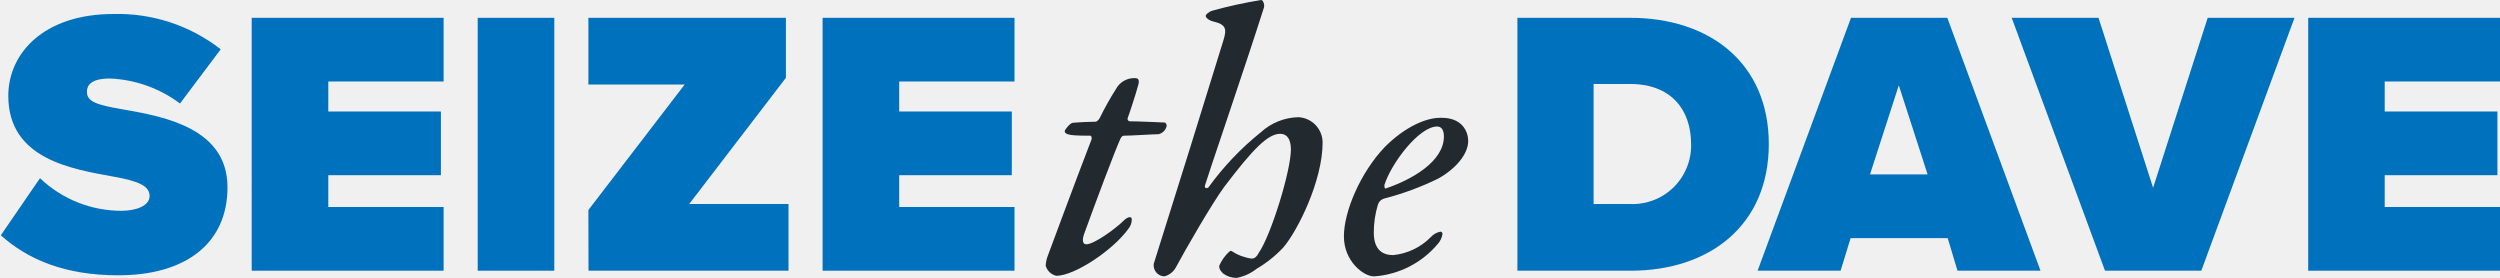
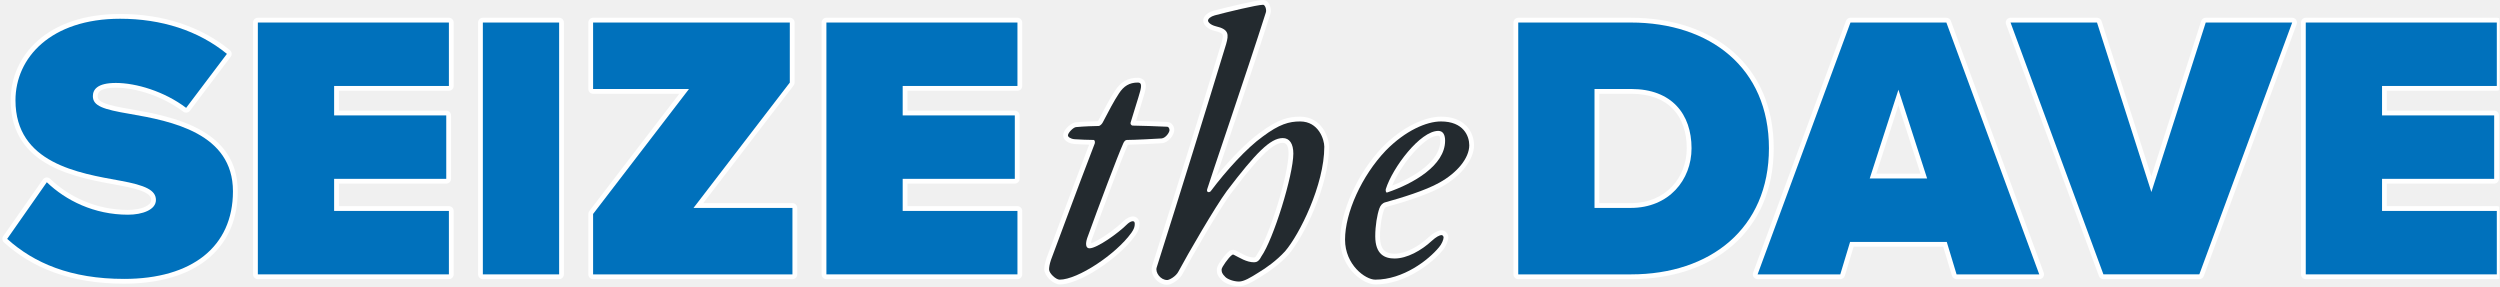
- <svg xmlns="http://www.w3.org/2000/svg" viewBox="0 0 250 27.79">
-   <defs>
-     <style>.cls-1{fill:#0071bc;}.cls-2{fill:#232a2f;}</style>
-   </defs>
-   <g id="Layer_2" data-name="Layer 2">
-     <g id="Layer_1-2" data-name="Layer 1">
-       <path class="cls-1" d="M4,17.82a11.79,11.79,0,0,0,8.15,3.26c1.44,0,2.81-.49,2.81-1.48s-1.06-1.48-3.57-1.93C7.2,16.91.83,15.92.83,9.59.83,5.31,4.4,1.4,11.34,1.4A16.71,16.71,0,0,1,22.07,4.93L18,10.35a12.57,12.57,0,0,0-7-2.5c-1.9,0-2.31.68-2.31,1.33,0,1,1,1.32,3.71,1.78,4.17.72,10.35,1.93,10.35,7.77,0,5.57-4.13,8.8-10.92,8.8-5.38,0-9.06-1.6-11.75-4Z" />
-       <path class="cls-1" d="M25.17,1.78H44.36V8.15H32.83v3H44.09v6.37H32.83V20.7H44.36v6.37H25.17Z" />
-       <path class="cls-1" d="M47.77,1.78h7.66V27.07H47.77Z" />
-       <path class="cls-1" d="M58.84,21,68.47,8.45H58.84V1.78H78.59v6L68.92,20.4h9.93v6.67h-20Z" />
-       <path class="cls-1" d="M82.26,1.78h19.19V8.15H89.92v3h11.26v6.37H89.92V20.7h11.53v6.37H82.26Z" />
-       <path class="cls-2" d="M113.76,8.72c-.11.46-.83,2.69-1,3.11a.24.24,0,0,0,.23.3c.76,0,2.5.08,3.45.12.11,0,.23.15.23.34a1.11,1.11,0,0,1-.8.83c-.57,0-2.77.15-3.49.15-.15,0-.26.15-.34.31-.57,1.25-2.5,6.4-3.64,9.55-.19.57-.15,1,.23,1,.76,0,2.88-1.51,3.75-2.38.31-.31.8-.53.8-.08a1.48,1.48,0,0,1-.34.91c-1.56,2.16-5.39,4.7-7.21,4.7a1.44,1.44,0,0,1-1.06-1,3.12,3.12,0,0,1,.19-.95c.15-.38,2.73-7.39,4.36-11.6.12-.23,0-.46-.07-.46-.46,0-1.44,0-1.94-.07s-.64-.23-.64-.38.53-.8.79-.84c.76-.07,1.94-.11,2.28-.11.19,0,.38-.27.42-.34a30.32,30.32,0,0,1,1.63-2.92,2.08,2.08,0,0,1,1.89-1.1C113.87,7.81,114,8,113.76,8.72Z" />
-       <path class="cls-2" d="M128.32,24.76a11.93,11.93,0,0,1-2.66,2.12,4.55,4.55,0,0,1-2,.91,2.26,2.26,0,0,1-1.36-.45c-.34-.35-.38-.5-.38-.76a4.19,4.19,0,0,1,1-1.41c.08-.07.16-.11.23-.07a4.84,4.84,0,0,0,2,.76c.26,0,.49-.12.72-.57,1.21-1.71,3.22-8.19,3.22-10.35,0-1-.38-1.56-1.06-1.56-1.25,0-2.73,1.52-5.61,5.31-1.18,1.59-3.94,6.37-4.85,8.08a1.84,1.84,0,0,1-1.14.87,1.12,1.12,0,0,1-1.06-1.25c2.27-7.17,5.12-16.34,7-22.45.27-.94.31-1.48-1-1.78-.61-.15-.8-.45-.8-.57s.27-.41.69-.53A44.82,44.82,0,0,1,126.12,0c.19,0,.38.49.26.8-1.85,5.83-5.68,17-5.87,17.7-.12.34.19.38.34.23a28.42,28.42,0,0,1,5.23-5.5,5.75,5.75,0,0,1,3.75-1.51,2.54,2.54,0,0,1,2.43,2.54C132.26,18.08,129.76,23.09,128.32,24.76Z" />
-       <path class="cls-2" d="M146.82,14.1c0,1.29-1.22,2.77-3,3.76a28.59,28.59,0,0,1-5.42,2,.89.89,0,0,0-.61.61,9.54,9.54,0,0,0-.41,2.8c0,1.82,1,2.24,1.93,2.24a6.11,6.11,0,0,0,3.75-1.78,1.8,1.8,0,0,1,1-.57.24.24,0,0,1,.19.22,1.86,1.86,0,0,1-.46,1,9.15,9.15,0,0,1-6.4,3.26c-1,0-3-1.48-3-4s1.67-6.41,4.1-8.95c2-2,4.09-2.91,5.53-2.91C146.25,11.72,146.82,13.19,146.82,14.1Zm-8.38,4.4c0,.12,0,.42.15.34,2.58-.87,5.8-2.69,5.8-5.19,0-.57-.19-1-.68-1C141.89,12.66,139.12,16.34,138.44,18.5Z" />
-       <path class="cls-1" d="M151.74,1.78H163c8,0,13.88,4.55,13.88,12.63S171,27.07,163.07,27.07H151.74ZM163,20.4a5.85,5.85,0,0,0,6.11-6c0-3.42-2-6-6.07-6h-3.68v12Z" />
-       <path class="cls-1" d="M194.77,23.81h-9.71l-1,3.26h-8.3L185.1,1.78h9.63l9.32,25.29h-8.3ZM187,17.44h5.76l-2.88-8.91Z" />
-       <path class="cls-1" d="M201.17,1.78h8.68l5.46,17,5.46-17h8.68l-9.32,25.29H210.5Z" />
-       <path class="cls-1" d="M230.82,1.78H250V8.15H238.47v3h11.27v6.37H238.47V20.7H250v6.37H230.82Z" />
+ <svg xmlns="http://www.w3.org/2000/svg" width="100%" height="100%" viewBox="0 0 1046 120" version="1.1" xml:space="preserve" style="fill-rule:evenodd;clip-rule:evenodd;stroke-linejoin:round;stroke-miterlimit:2;">
+   <g id="Artboard1" transform="matrix(1,0,0,1,-17.9999,-398)">
+     <rect x="18" y="398" width="1045.67" height="119.796" style="fill:none;" />
+     <clipPath id="_clip1">
+       <rect x="18" y="398" width="1045.67" height="119.796" />
+     </clipPath>
+     <g clip-path="url(#_clip1)">
+       <g transform="matrix(1,0,0,1,-784.325,-849.866)">
+         <g transform="matrix(4.16667,0,0,4.16667,821.913,1296.15)">
+           <path d="M0.332,6.365C2.151,8.11 4.878,9.491 8.151,9.491C8.795,9.491 9.423,9.388 9.889,9.168C10.221,9.011 10.477,8.807 10.477,8.493C10.477,8.169 10.27,7.951 9.89,7.752C9.342,7.464 8.494,7.247 7.307,7.031C5.178,6.644 2.49,6.191 0.332,5.034C-1.927,3.824 -3.627,1.867 -3.627,-1.516C-3.627,-6.018 0.066,-10.186 7.355,-10.186C11.606,-10.186 15.424,-8.969 18.388,-6.552C18.588,-6.389 18.624,-6.097 18.468,-5.891L14.373,-0.469C14.296,-0.367 14.182,-0.3 14.056,-0.283C13.93,-0.265 13.801,-0.299 13.7,-0.376C11.591,-1.975 8.865,-2.78 6.938,-2.78C5.502,-2.78 5.105,-2.421 5.105,-1.933C5.105,-1.625 5.3,-1.447 5.67,-1.281C6.238,-1.027 7.13,-0.842 8.421,-0.624L8.423,-0.624C10.554,-0.256 13.197,0.246 15.309,1.394C17.523,2.597 19.171,4.492 19.171,7.621C19.171,9.978 18.464,11.935 17.165,13.438C15.248,15.659 12.013,16.897 7.772,16.897C2.239,16.897 -1.536,15.248 -4.302,12.755C-4.482,12.592 -4.513,12.321 -4.374,12.123L-0.393,6.436C-0.313,6.321 -0.186,6.247 -0.047,6.233C0.093,6.22 0.231,6.268 0.332,6.365Z" style="fill:white;fill-rule:nonzero;" />
+         </g>
+         <g transform="matrix(4.16667,0,0,4.16667,910.209,1362.66)">
+           <path d="M-0,-25.768L19.184,-25.768C19.449,-25.768 19.664,-25.553 19.664,-25.288L19.664,-18.918C19.664,-18.653 19.449,-18.438 19.184,-18.438L8.139,-18.438L8.139,-16.441L18.919,-16.441C19.184,-16.441 19.399,-16.226 19.399,-15.961L19.399,-9.592C19.399,-9.327 19.184,-9.112 18.919,-9.112L8.139,-9.112L8.139,-6.849L19.184,-6.849C19.449,-6.849 19.664,-6.634 19.664,-6.369L19.664,0C19.664,0.265 19.449,0.48 19.184,0.48L-0,0.48C-0.265,0.48 -0.48,0.265 -0.48,0L-0.48,-25.288C-0.48,-25.553 -0.265,-25.768 -0,-25.768Z" style="fill:white;fill-rule:nonzero;" />
+         </g>
+         <g transform="matrix(4.16667,0,0,4.16667,0,-1646.72)">
+           <path d="M249.183,696.962L249.183,722.25C249.183,722.515 248.968,722.73 248.703,722.73L241.044,722.73C240.779,722.73 240.564,722.515 240.564,722.25L240.564,696.962C240.564,696.697 240.779,696.482 241.044,696.482L248.703,696.482C248.968,696.482 249.183,696.697 249.183,696.962Z" style="fill:white;" />
+         </g>
+         <g transform="matrix(4.16667,0,0,4.16667,1050.48,1282.57)">
+           <path d="M-0.381,12.864L8.657,1.087L-0,1.087C-0.265,1.087 -0.48,0.872 -0.48,0.607L-0.48,-6.066C-0.48,-6.331 -0.265,-6.546 0,-6.546L19.753,-6.546C20.018,-6.546 20.233,-6.331 20.233,-6.066L20.233,-0.038C20.233,0.068 20.198,0.171 20.134,0.254L11.059,12.069L20.018,12.069C20.283,12.069 20.498,12.284 20.498,12.549L20.498,19.222C20.498,19.487 20.283,19.702 20.018,19.702L0,19.702C-0.265,19.702 -0.48,19.487 -0.48,19.222L-0.48,13.156C-0.48,13.05 -0.445,12.948 -0.381,12.864Z" style="fill:white;fill-rule:nonzero;" />
+         </g>
+         <g transform="matrix(4.16667,0,0,4.16667,1148.09,1362.66)">
+           <path d="M-0,-25.768L19.184,-25.768C19.449,-25.768 19.664,-25.553 19.664,-25.288L19.664,-18.918C19.664,-18.653 19.449,-18.438 19.184,-18.438L8.139,-18.438L8.139,-16.441L18.919,-16.441C19.184,-16.441 19.399,-16.226 19.399,-15.961L19.399,-9.592C19.399,-9.327 19.184,-9.112 18.919,-9.112L8.139,-9.112L8.139,-6.849L19.184,-6.849C19.449,-6.849 19.664,-6.634 19.664,-6.369L19.664,0C19.664,0.265 19.449,0.48 19.184,0.48L-0,0.48C-0.265,0.48 -0.48,0.265 -0.48,0L-0.48,-25.288C-0.48,-25.553 -0.265,-25.768 -0,-25.768Z" style="fill:white;fill-rule:nonzero;" />
+         </g>
+         <g transform="matrix(4.16667,0,0,4.16667,1279.32,1361.08)">
+           <path d="M-5.11,-12.645C-5.61,-12.658 -6.261,-12.687 -6.634,-12.715L-6.645,-12.716C-7.054,-12.757 -7.369,-12.935 -7.526,-13.105L-7.609,-13.21L-7.678,-13.343L-7.722,-13.573C-7.722,-13.756 -7.612,-14.031 -7.407,-14.278C-7.145,-14.591 -6.747,-14.849 -6.513,-14.882L-6.493,-14.885C-5.771,-14.957 -4.679,-14.996 -4.252,-15L-4.18,-15.082L-4.18,-15.083C-3.564,-16.275 -2.986,-17.352 -2.524,-18.045C-1.928,-18.961 -1.235,-19.361 -0.228,-19.361C-0.172,-19.361 -0.121,-19.357 -0.073,-19.35L0.095,-19.309L0.321,-19.177L0.431,-19.058L0.508,-18.923L0.576,-18.654C0.594,-18.473 0.564,-18.211 0.464,-17.85L0.464,-17.848C0.363,-17.45 -0.168,-15.784 -0.396,-15.036C0.462,-15.021 1.913,-14.958 2.749,-14.925L2.73,-14.925L2.967,-14.877L3.105,-14.8L3.211,-14.705L3.31,-14.573L3.379,-14.428L3.422,-14.271L3.437,-14.104C3.437,-13.922 3.318,-13.588 3.083,-13.307C2.854,-13.034 2.53,-12.822 2.205,-12.792L2.193,-12.791C1.646,-12.755 -0.397,-12.649 -1.216,-12.639C-1.223,-12.627 -1.231,-12.614 -1.238,-12.602C-1.812,-11.332 -3.725,-6.228 -4.855,-3.1C-4.893,-2.983 -4.913,-2.842 -4.923,-2.742C-4.761,-2.787 -4.557,-2.888 -4.326,-3.012C-3.425,-3.492 -2.252,-4.379 -1.667,-4.964C-1.386,-5.246 -0.978,-5.444 -0.713,-5.438L-0.59,-5.425L-0.457,-5.384L-0.326,-5.309L-0.214,-5.202L-0.1,-5L-0.062,-4.847C-0.055,-4.803 -0.051,-4.755 -0.051,-4.701C-0.051,-4.308 -0.135,-4.007 -0.479,-3.516L-0.482,-3.511C-1.448,-2.168 -3.259,-0.678 -4.964,0.295C-6.149,0.971 -7.29,1.39 -8.076,1.39C-8.353,1.39 -8.762,1.192 -9.08,0.887C-9.406,0.576 -9.617,0.17 -9.617,-0.114C-9.617,-0.333 -9.579,-0.685 -9.404,-1.213C-9.401,-1.222 -9.397,-1.232 -9.394,-1.241C-9.244,-1.614 -6.742,-8.421 -5.11,-12.645Z" style="fill:white;fill-rule:nonzero;" />
+         </g>
+         <g transform="matrix(4.16667,0,0,4.16667,1339.98,1262.5)">
+           <path d="M-6.88,14.167C-5.451,12.419 -3.833,10.751 -2.522,9.813C-0.731,8.47 0.335,8.203 1.517,8.203C3.733,8.203 4.423,10.364 4.423,11.223C4.423,15.166 1.847,20.321 0.363,22.039L0.353,22.05C-0.552,23.034 -1.613,23.783 -2.398,24.254C-3.333,24.849 -4.073,25.238 -4.625,25.238C-5.292,25.238 -6.045,24.928 -6.33,24.642C-6.818,24.154 -6.849,23.924 -6.849,23.545C-6.849,23.433 -6.778,23.196 -6.618,22.93C-6.356,22.495 -5.876,21.904 -5.664,21.752L-5.723,21.803L-5.541,21.66L-5.35,21.586L-5.144,21.575L-4.941,21.637L-4.941,21.637C-4.396,21.91 -3.791,22.345 -3.109,22.345C-2.987,22.345 -2.922,22.25 -2.817,22.041C-2.806,22.019 -2.793,21.998 -2.779,21.978C-1.599,20.318 0.354,14.009 0.354,11.906C0.354,11.266 0.216,10.831 -0.227,10.831C-0.641,10.831 -1.072,11.057 -1.608,11.498C-2.563,12.284 -3.759,13.716 -5.456,15.949C-6.623,17.532 -9.361,22.26 -10.265,23.953C-10.501,24.423 -10.987,24.783 -11.344,24.952C-11.552,25.051 -11.731,25.087 -11.829,25.087C-12.414,25.087 -12.93,24.711 -13.196,24.247C-13.391,23.906 -13.445,23.525 -13.35,23.214L-13.348,23.21C-11.075,16.049 -8.232,6.879 -6.374,0.773C-6.317,0.569 -6.27,0.387 -6.253,0.224C-6.242,0.127 -6.239,0.041 -6.271,-0.034C-6.306,-0.116 -6.388,-0.171 -6.506,-0.229C-6.645,-0.296 -6.822,-0.352 -7.045,-0.403L-7.055,-0.405C-7.649,-0.554 -7.942,-0.833 -8.074,-1.025L-8.183,-1.247L-8.214,-1.44L-8.2,-1.578L-8.164,-1.702L-8.05,-1.904C-7.9,-2.104 -7.599,-2.319 -7.179,-2.434L-7.176,-2.435C-6.009,-2.745 -2.82,-3.513 -2.199,-3.513L-2.027,-3.488L-1.889,-3.427L-1.767,-3.337L-1.642,-3.191C-1.457,-2.925 -1.356,-2.43 -1.479,-2.082C-2.981,2.637 -5.769,10.842 -6.88,14.167Z" style="fill:white;fill-rule:nonzero;" />
+         </g>
+         <g transform="matrix(4.16667,0,0,4.16667,1382.15,1336.59)">
+           <path d="M8.859,-6.71C8.859,-5.292 7.579,-3.622 5.619,-2.538C4.186,-1.725 1.637,-0.948 0.089,-0.522L0.079,-0.519C-0.066,-0.483 -0.139,-0.359 -0.195,-0.21C-0.408,0.399 -0.582,1.431 -0.582,2.427C-0.582,3.153 -0.427,3.61 -0.14,3.875C0.131,4.124 0.501,4.184 0.872,4.184C2.018,4.184 3.327,3.433 4.299,2.53L4.303,2.527C4.846,2.034 5.316,1.833 5.611,1.833L5.731,1.846L5.868,1.893L5.994,1.972L6.093,2.065L6.175,2.176L6.24,2.31L6.281,2.541C6.281,2.837 6.057,3.439 5.714,3.835C4.59,5.198 1.902,7.267 -1.062,7.267C-1.426,7.267 -1.912,7.118 -2.408,6.805C-3.454,6.143 -4.575,4.747 -4.575,2.768C-4.575,-0.021 -2.861,-3.878 -0.347,-6.511L-0.343,-6.515C1.746,-8.644 4.01,-9.579 5.535,-9.579C6.583,-9.579 7.312,-9.292 7.815,-8.898C8.608,-8.277 8.859,-7.37 8.859,-6.71ZM0.638,-2.658C1.953,-3.165 3.35,-3.905 4.318,-4.85C5.003,-5.52 5.473,-6.29 5.473,-7.165C5.473,-7.289 5.463,-7.403 5.436,-7.502C5.411,-7.594 5.37,-7.671 5.27,-7.671C4.636,-7.671 3.895,-7.116 3.166,-6.38C2.116,-5.32 1.131,-3.842 0.638,-2.658Z" style="fill:white;fill-rule:nonzero;" />
+         </g>
+         <g transform="matrix(4.16667,0,0,4.16667,1484.63,1285.1)">
+           <path d="M-11.298,-7.153L0,-7.153C8.25,-7.153 14.356,-2.415 14.356,5.952C14.356,14.32 8.248,19.096 0.038,19.096L-11.298,19.096C-11.563,19.096 -11.778,18.881 -11.778,18.616L-11.778,-6.673C-11.778,-6.938 -11.563,-7.153 -11.298,-7.153ZM-0,11.463C3.525,11.463 5.624,8.884 5.624,5.952C5.624,4.38 5.184,3.004 4.258,2.026C3.332,1.047 1.926,0.48 0.038,0.48L-3.16,0.48L-3.16,11.463L-0,11.463Z" style="fill:white;fill-rule:nonzero;" />
+         </g>
+         <g transform="matrix(4.16667,0,0,4.16667,1584.62,1297.42)">
+           <path d="M7.378,12.878L-1.616,12.878L-2.498,15.797C-2.559,15.999 -2.745,16.138 -2.957,16.138L-11.26,16.138C-11.417,16.138 -11.564,16.061 -11.654,15.932C-11.744,15.804 -11.765,15.639 -11.71,15.492L-2.384,-9.796C-2.315,-9.985 -2.135,-10.11 -1.934,-10.11L7.696,-10.11C7.897,-10.11 8.077,-9.985 8.146,-9.796L17.473,15.492C17.528,15.639 17.507,15.804 17.417,15.932C17.327,16.061 17.18,16.138 17.023,16.138L8.72,16.138C8.508,16.138 8.322,15.999 8.261,15.797L7.378,12.878ZM0.66,5.548L5.103,5.548L2.881,-1.322L0.66,5.548Z" style="fill:white;fill-rule:nonzero;" />
+         </g>
+         <g transform="matrix(4.16667,0,0,4.16667,1643.53,1362.66)">
+           <path d="M-0,-25.768L8.682,-25.768C8.891,-25.768 9.075,-25.633 9.139,-25.435L14.142,-9.837L19.144,-25.435C19.208,-25.633 19.392,-25.768 19.601,-25.768L28.283,-25.768C28.44,-25.768 28.587,-25.691 28.677,-25.562C28.767,-25.434 28.788,-25.269 28.733,-25.122L19.407,0.166C19.338,0.355 19.158,0.48 18.957,0.48L9.327,0.48C9.126,0.48 8.946,0.355 8.877,0.166L-0.45,-25.122C-0.505,-25.269 -0.484,-25.434 -0.394,-25.562C-0.304,-25.691 -0.157,-25.768 -0,-25.768Z" style="fill:white;fill-rule:nonzero;" />
+         </g>
+         <g transform="matrix(4.16667,0,0,4.16667,1767.06,1362.66)">
+           <path d="M-0,-25.768L19.184,-25.768C19.449,-25.768 19.664,-25.553 19.664,-25.288L19.664,-18.918C19.664,-18.653 19.449,-18.438 19.184,-18.438L8.139,-18.438L8.139,-16.441L18.919,-16.441C19.184,-16.441 19.399,-16.226 19.399,-15.961L19.399,-9.592C19.399,-9.327 19.184,-9.112 18.919,-9.112L8.139,-9.112L8.139,-6.849L19.184,-6.849C19.449,-6.849 19.664,-6.634 19.664,-6.369L19.664,-0C19.664,0.265 19.449,0.48 19.184,0.48L-0,0.48C-0.265,0.48 -0.48,0.265 -0.48,0L-0.48,-25.288C-0.48,-25.553 -0.265,-25.768 -0,-25.768Z" style="fill:white;fill-rule:nonzero;" />
+         </g>
+       </g>
+       <g transform="matrix(1,0,0,1,0.999945,0)">
+         <g transform="matrix(4.16667,0,0,4.16667,36.5875,446.288)">
+           <path d="M0,6.711C1.896,8.531 4.739,9.971 8.151,9.971C9.592,9.971 10.957,9.479 10.957,8.493C10.957,7.507 9.895,7.014 7.393,6.559C3.222,5.801 -3.147,4.815 -3.147,-1.516C-3.147,-5.801 0.417,-9.706 7.355,-9.706C11.488,-9.706 15.203,-8.53 18.085,-6.18L13.99,-0.758C11.791,-2.426 8.947,-3.26 6.938,-3.26C5.042,-3.26 4.625,-2.578 4.625,-1.933C4.625,-0.948 5.649,-0.606 8.341,-0.151C12.511,0.569 18.691,1.782 18.691,7.621C18.691,13.194 14.559,16.417 7.772,16.417C2.388,16.417 -1.289,14.824 -3.981,12.398L0,6.711Z" style="fill:rgb(0,113,188);fill-rule:nonzero;" />
+         </g>
+         <g transform="matrix(4.16667,0,0,4.16667,124.884,512.793)">
+           <path d="M0,-25.288L19.184,-25.288L19.184,-18.918L7.659,-18.918L7.659,-15.961L18.919,-15.961L18.919,-9.592L7.659,-9.592L7.659,-6.369L19.184,-6.369L19.184,0L0,0L0,-25.288Z" style="fill:rgb(0,113,188);fill-rule:nonzero;" />
+         </g>
+         <g transform="matrix(4.16667,0,0,4.16667,-785.325,-2496.58)">
+           <rect x="241.044" y="696.962" width="7.659" height="25.288" style="fill:rgb(0,113,188);" />
+         </g>
+         <g transform="matrix(4.16667,0,0,4.16667,265.15,432.703)">
+           <path d="M0,13.156L9.63,0.607L0,0.607L0,-6.066L19.753,-6.066L19.753,-0.038L10.085,12.549L20.018,12.549L20.018,19.222L0,19.222L0,13.156Z" style="fill:rgb(0,113,188);fill-rule:nonzero;" />
+         </g>
+         <g transform="matrix(4.16667,0,0,4.16667,362.768,512.793)">
+           <path d="M0,-25.288L19.184,-25.288L19.184,-18.918L7.659,-18.918L7.659,-15.961L18.919,-15.961L18.919,-9.592L7.659,-9.592L7.659,-6.369L19.184,-6.369L19.184,0L0,0L0,-25.288Z" style="fill:rgb(0,113,188);fill-rule:nonzero;" />
+         </g>
+         <g transform="matrix(4.16667,0,0,4.16667,493.998,511.215)">
+           <path d="M0,-17.971C-0.114,-17.516 -0.834,-15.279 -0.948,-14.862C-0.986,-14.748 -0.91,-14.559 -0.72,-14.559C0.038,-14.559 1.782,-14.483 2.73,-14.445C2.843,-14.445 2.957,-14.293 2.957,-14.104C2.957,-13.876 2.578,-13.308 2.161,-13.27C1.592,-13.232 -0.607,-13.118 -1.327,-13.118C-1.479,-13.118 -1.592,-12.966 -1.668,-12.815C-2.237,-11.564 -4.171,-6.407 -5.308,-3.26C-5.497,-2.692 -5.46,-2.237 -5.08,-2.237C-4.322,-2.237 -2.199,-3.753 -1.327,-4.625C-1.024,-4.929 -0.531,-5.156 -0.531,-4.701C-0.531,-4.398 -0.607,-4.17 -0.872,-3.791C-2.426,-1.63 -6.256,0.91 -8.076,0.91C-8.455,0.91 -9.137,0.266 -9.137,-0.114C-9.137,-0.303 -9.099,-0.606 -8.948,-1.062C-8.796,-1.441 -6.218,-8.455 -4.588,-12.663C-4.474,-12.89 -4.55,-13.118 -4.663,-13.118C-5.118,-13.118 -6.104,-13.156 -6.597,-13.194C-6.976,-13.232 -7.242,-13.421 -7.242,-13.573C-7.242,-13.838 -6.711,-14.369 -6.445,-14.407C-5.687,-14.483 -4.512,-14.521 -4.171,-14.521C-3.981,-14.521 -3.791,-14.786 -3.754,-14.862C-3.147,-16.037 -2.578,-17.099 -2.123,-17.781C-1.63,-18.54 -1.062,-18.881 -0.228,-18.881C0.114,-18.881 0.189,-18.653 0,-17.971" style="fill:rgb(35,42,47);fill-rule:nonzero;" />
+         </g>
+         <g transform="matrix(4.16667,0,0,4.16667,554.656,412.637)">
+           <path d="M0,21.725C-0.872,22.673 -1.896,23.393 -2.654,23.848C-3.488,24.379 -4.133,24.758 -4.625,24.758C-5.156,24.758 -5.763,24.531 -5.99,24.303C-6.331,23.962 -6.369,23.81 -6.369,23.545C-6.369,23.317 -5.649,22.332 -5.384,22.142C-5.308,22.066 -5.232,22.028 -5.156,22.066C-4.55,22.37 -3.867,22.825 -3.109,22.825C-2.843,22.825 -2.616,22.711 -2.388,22.256C-1.175,20.55 0.834,14.067 0.834,11.906C0.834,10.92 0.455,10.351 -0.227,10.351C-1.479,10.351 -2.957,11.868 -5.839,15.659C-7.014,17.251 -9.782,22.028 -10.692,23.734C-10.957,24.265 -11.639,24.607 -11.829,24.607C-12.511,24.607 -13.042,23.848 -12.891,23.355C-10.616,16.19 -7.772,7.015 -5.914,0.911C-5.649,-0.037 -5.611,-0.568 -6.938,-0.871C-7.545,-1.023 -7.734,-1.326 -7.734,-1.44C-7.734,-1.629 -7.469,-1.857 -7.052,-1.971C-5.914,-2.274 -2.805,-3.033 -2.199,-3.033C-2.009,-3.033 -1.82,-2.54 -1.934,-2.236C-3.791,3.602 -7.621,14.787 -7.81,15.469C-7.924,15.811 -7.621,15.849 -7.469,15.697C-5.876,13.574 -3.829,11.337 -2.237,10.199C-0.569,8.948 0.417,8.683 1.517,8.683C3.374,8.683 3.943,10.503 3.943,11.223C3.943,15.052 1.441,20.057 0,21.725" style="fill:rgb(35,42,47);fill-rule:nonzero;" />
+         </g>
+         <g transform="matrix(4.16667,0,0,4.16667,596.828,486.727)">
+           <path d="M0,-2.312C-0.038,-2.198 0,-1.895 0.152,-1.971C2.73,-2.843 5.953,-4.663 5.953,-7.165C5.953,-7.734 5.763,-8.151 5.27,-8.151C3.45,-8.151 0.683,-4.473 0,-2.312M8.379,-6.71C8.379,-5.421 7.166,-3.942 5.384,-2.957C3.981,-2.16 1.479,-1.402 -0.038,-0.985C-0.341,-0.909 -0.531,-0.682 -0.645,-0.378C-0.872,0.266 -1.062,1.366 -1.062,2.427C-1.062,4.247 -0.114,4.664 0.872,4.664C2.123,4.664 3.564,3.868 4.626,2.882C5.043,2.503 5.384,2.313 5.611,2.313C5.687,2.313 5.801,2.427 5.801,2.541C5.801,2.768 5.611,3.223 5.346,3.527C4.284,4.816 1.744,6.787 -1.062,6.787C-2.047,6.787 -4.095,5.309 -4.095,2.768C-4.095,0.077 -2.426,-3.639 0,-6.179C1.972,-8.189 4.095,-9.099 5.535,-9.099C7.81,-9.099 8.379,-7.62 8.379,-6.71" style="fill:rgb(35,42,47);fill-rule:nonzero;" />
+         </g>
+         <g transform="matrix(4.16667,0,0,4.16667,699.308,435.23)">
+           <path d="M0,11.943C3.829,11.943 6.104,9.137 6.104,5.952C6.104,2.54 4.133,0 0.038,0L-3.64,0L-3.64,11.943L0,11.943ZM-11.298,-6.673L0,-6.673C7.962,-6.673 13.876,-2.123 13.876,5.952C13.876,14.028 7.962,18.616 0.038,18.616L-11.298,18.616L-11.298,-6.673Z" style="fill:rgb(0,113,188);fill-rule:nonzero;" />
+         </g>
+         <g transform="matrix(4.16667,0,0,4.16667,799.295,447.553)">
+           <path d="M0,6.028L5.763,6.028L2.881,-2.882L0,6.028ZM7.734,12.398L-1.972,12.398L-2.957,15.658L-11.26,15.658L-1.934,-9.63L7.696,-9.63L17.023,15.658L8.72,15.658L7.734,12.398Z" style="fill:rgb(0,113,188);fill-rule:nonzero;" />
+         </g>
+         <g transform="matrix(4.16667,0,0,4.16667,858.209,512.793)">
+           <path d="M0,-25.288L8.682,-25.288L14.142,-8.265L19.601,-25.288L28.283,-25.288L18.957,0L9.327,0L0,-25.288Z" style="fill:rgb(0,113,188);fill-rule:nonzero;" />
+         </g>
+         <g transform="matrix(4.16667,0,0,4.16667,981.732,512.793)">
+           <path d="M0,-25.288L19.184,-25.288L19.184,-18.918L7.659,-18.918L7.659,-15.961L18.919,-15.961L18.919,-9.592L7.659,-9.592L7.659,-6.369L19.184,-6.369L19.184,0L0,0L0,-25.288Z" style="fill:rgb(0,113,188);fill-rule:nonzero;" />
+         </g>
+       </g>
    </g>
  </g>
</svg>
